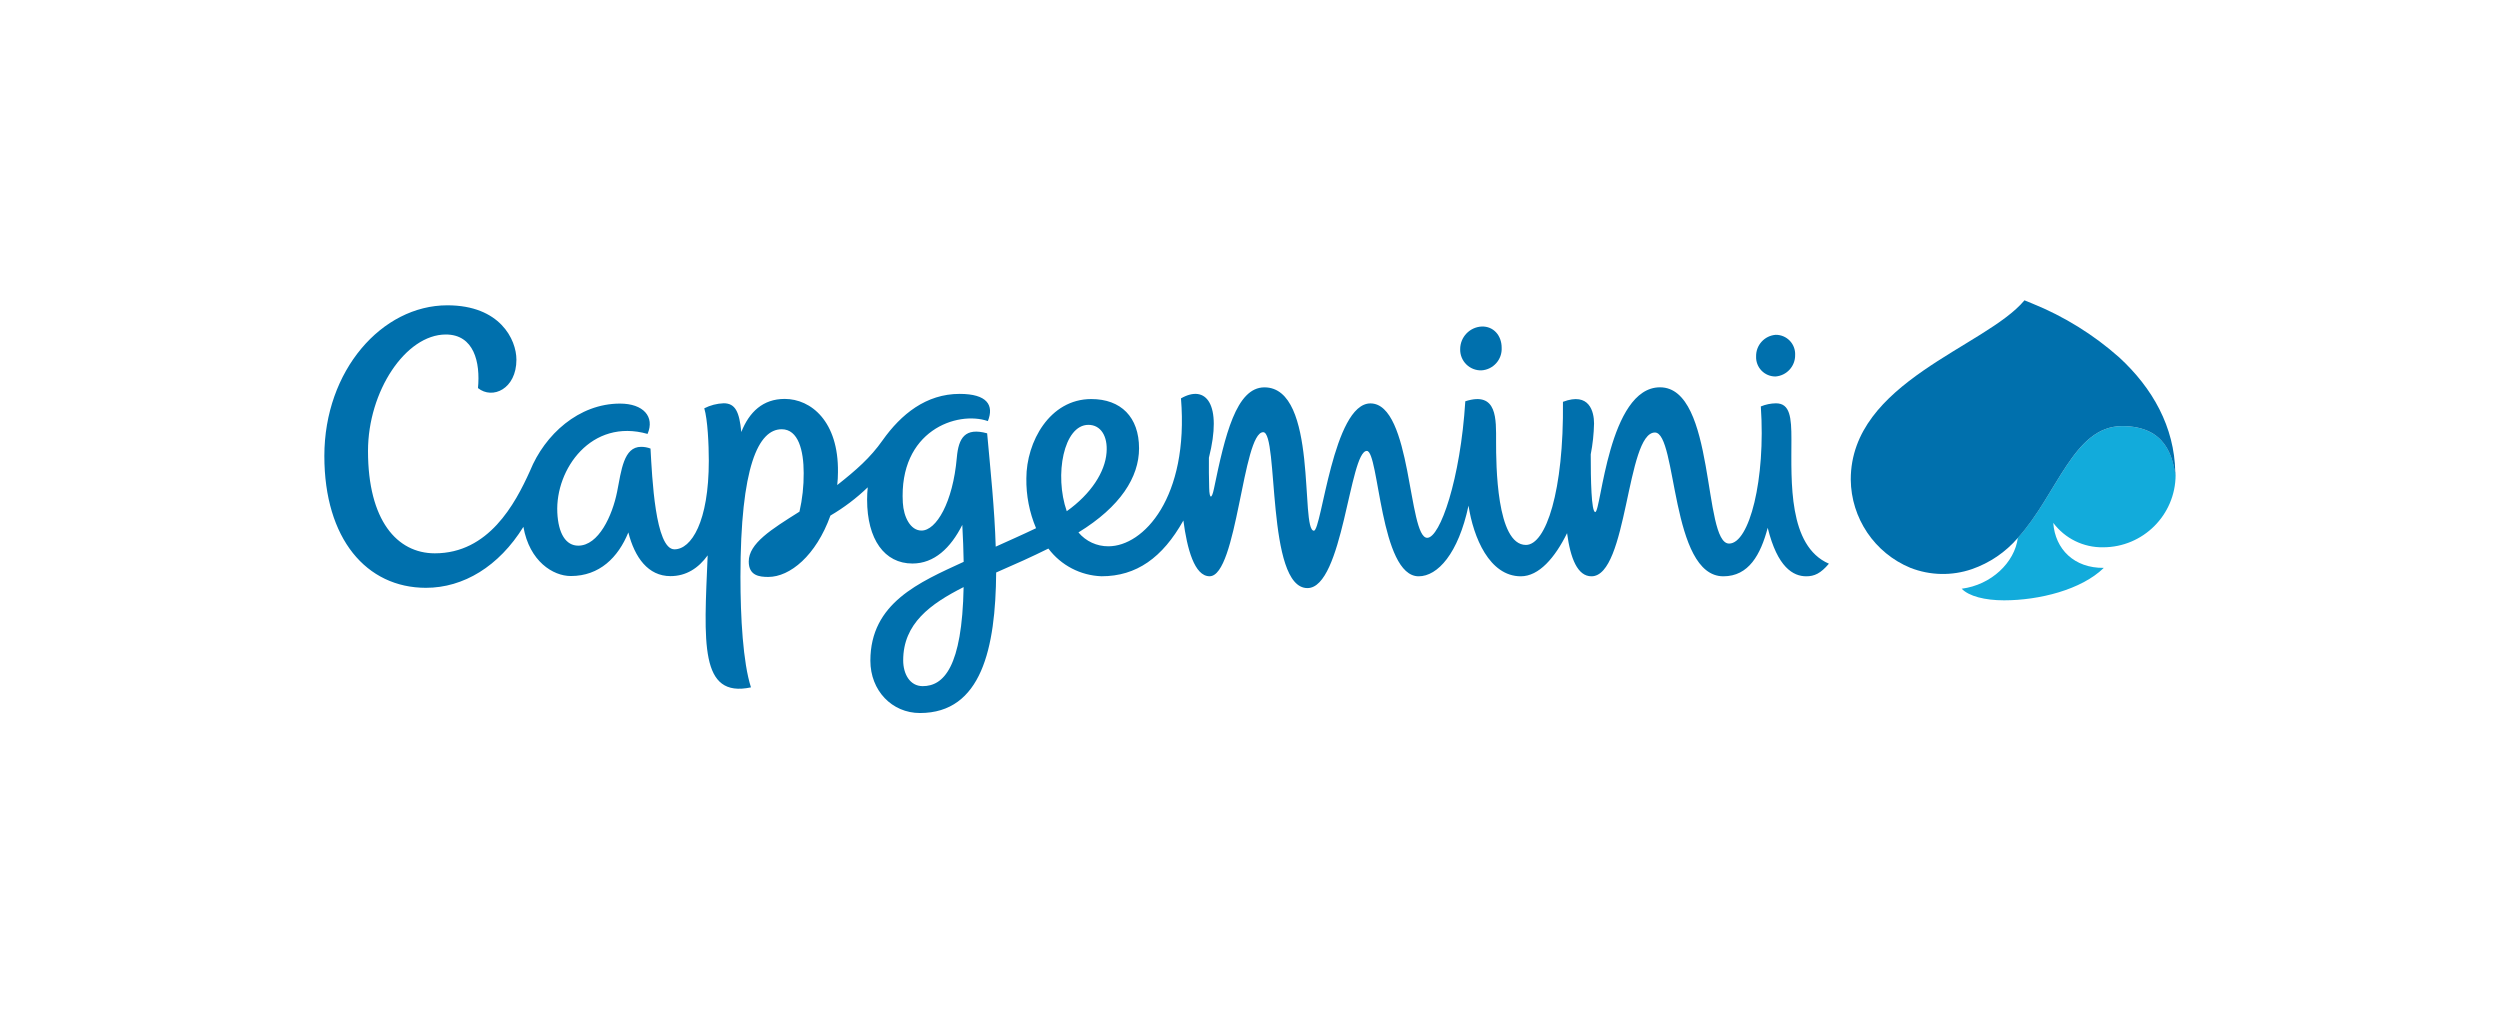
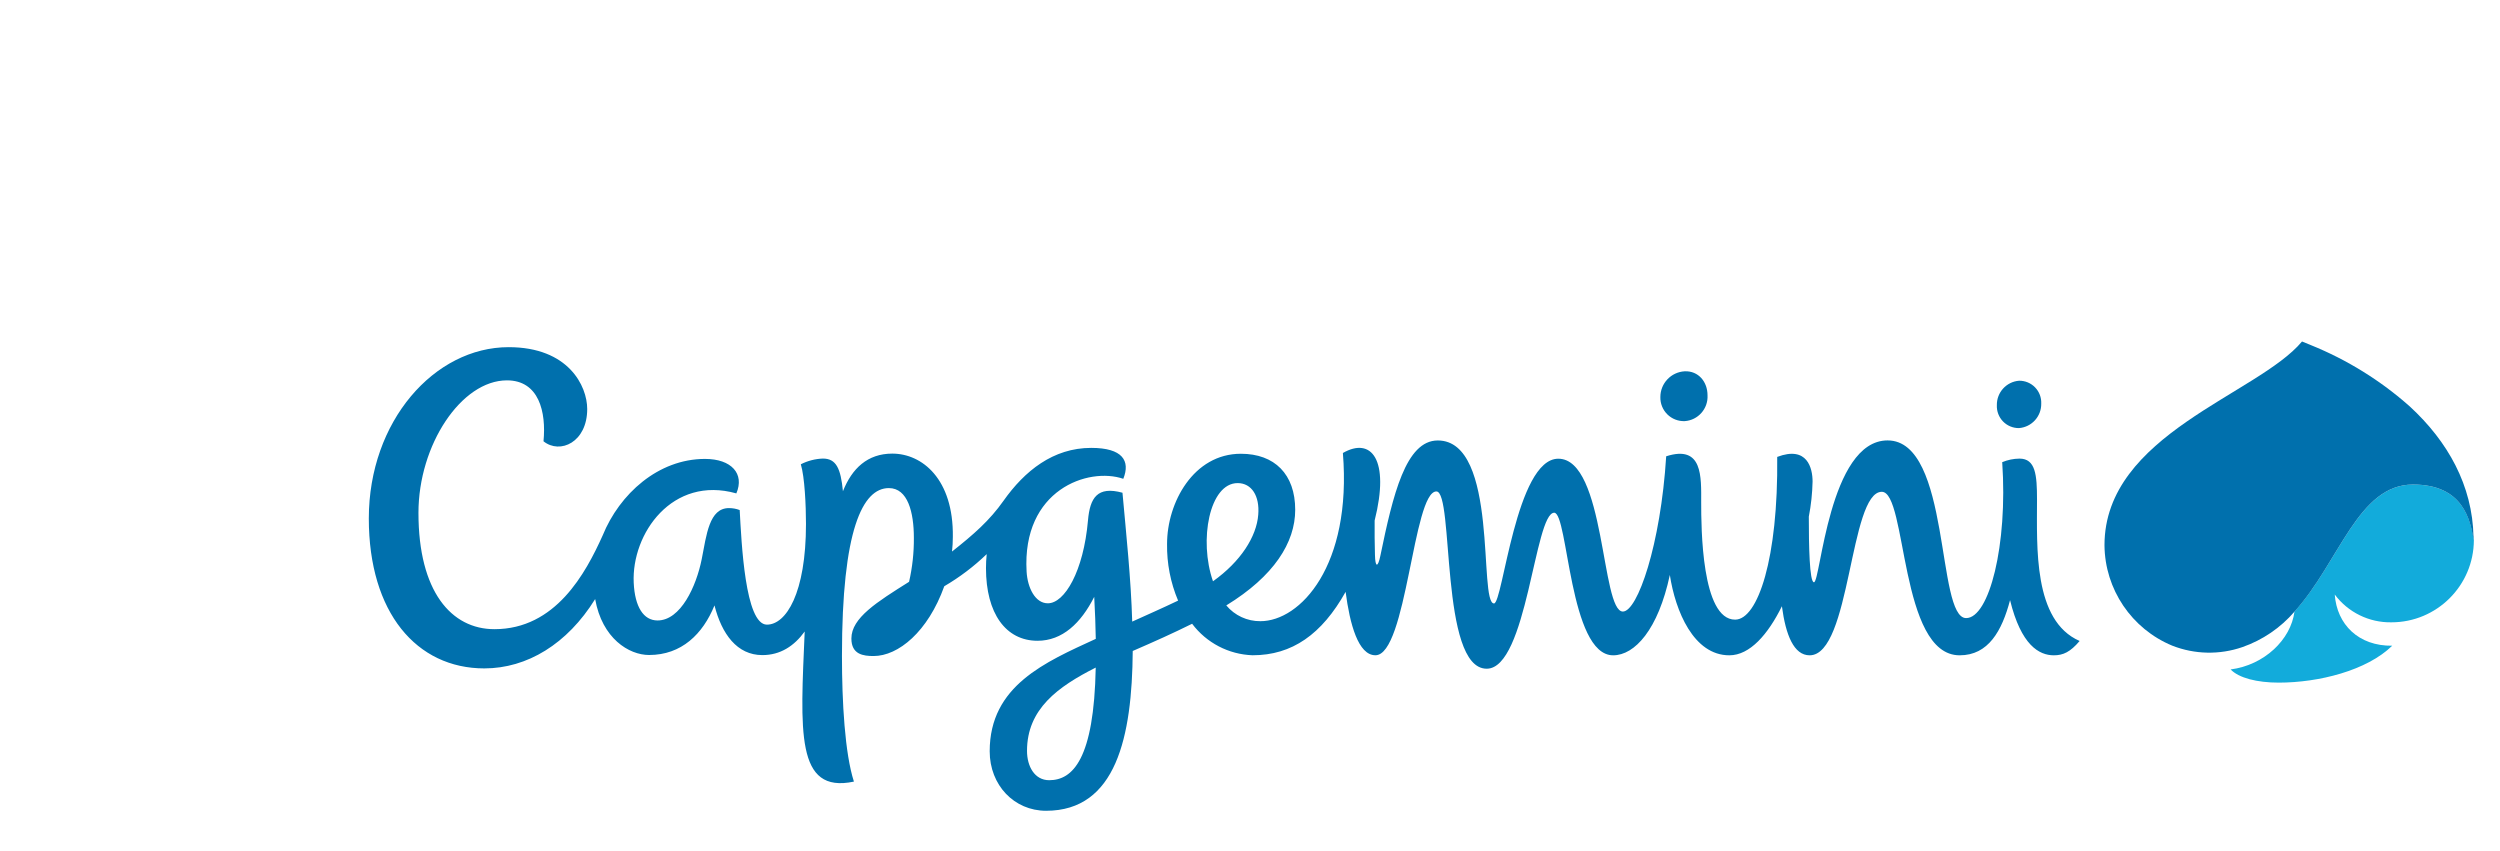
- <svg xmlns="http://www.w3.org/2000/svg" id="Layer_1" data-name="Layer 1" viewBox="0 0 551.49 223.5">
+ <svg xmlns="http://www.w3.org/2000/svg" id="Layer_1" data-name="Layer 1" viewBox="0 0 485 165">
  <defs>
    <style>.cls-1{fill:#12abdb;}.cls-2{fill:#0070ad;}</style>
  </defs>
  <path class="cls-1" d="M463.93,120.73a16,16,0,0,0,16-15.94C479.26,101,477.94,94,468.13,94c-10.71,0-14.27,15-23,24.63-.7,5.49-5.9,10.41-12.39,11.24,1.59,1.66,5.13,2.56,9.35,2.56,7.72,0,17.08-2.33,22-7.16-6.53.08-10.73-4.11-11.15-9.93A13.44,13.44,0,0,0,463.93,120.73Z" />
  <path class="cls-2" d="M395.18,96.9c0-4.76-.28-7.93-3.4-7.93a8.92,8.92,0,0,0-3.35.69c1.1,16.08-2.53,30.25-7,30.25-5.82,0-2.91-34.47-15.24-34.47-11.36,0-13,27.52-14.28,27.52-.88,0-1-7.23-1-12.73a40.18,40.18,0,0,0,.73-6.81c0-2.56-1-7-6.86-4.78.21,19.67-3.74,31.57-8.17,31.57-6.51,0-6.58-17.84-6.58-22.76s.35-11.22-6.79-8.93c-1.07,17.17-5.56,30.12-8.4,30.12-4.23,0-3.38-29.65-12.53-29.65-8.21,0-10.76,28.08-12.47,28.08-3.07,0,1-31.62-10.91-31.62-6.22,0-8.7,10.56-11.14,22.37-.47,2.29-1,2.36-1.05-.22-.06-2.12-.08-4.47-.06-6.62,3-11.88-.66-16.26-6.16-13.1,1.77,21.91-8.28,32.63-16,32.63a8.52,8.52,0,0,1-6.62-3.06c9.25-5.67,13.37-12.19,13.37-18.55,0-6.9-4-10.87-10.54-10.87-9.18,0-14.32,9.46-14.32,17.49a27.21,27.21,0,0,0,2.14,11c-3.15,1.51-6.13,2.81-8.9,4.07-.24-8.27-1.17-17-1.89-25-4.89-1.34-6.31,1-6.69,5.36-.87,9.92-4.54,16.09-7.79,16.09-2.45,0-3.94-3-4.12-6.15-.91-15.91,12-20.33,18.76-18,1.4-3.5-.14-6-6.23-6-7.39,0-12.92,4.49-17,10.25-2.7,3.84-5.83,6.57-10,9.86a25.74,25.74,0,0,0,.16-2.83C185,92.94,178.9,88,173.1,88c-4.8,0-7.82,2.88-9.57,7.3-.43-4.43-1.31-6.34-3.89-6.34a10.26,10.26,0,0,0-4.28,1.11c.75,2.48,1,8,1,11.57,0,13.49-3.87,19.54-7.58,19.54-4.25,0-4.93-16-5.28-22.23a5.83,5.83,0,0,0-2.08-.38c-3.84,0-4.35,5.16-5.29,9.92-1.05,5.26-4.08,11.88-8.57,11.88-2.71,0-4.4-2.62-4.62-7.32-.44-9.54,7.5-20.84,19.91-17.33,1.63-3.8-.93-6.69-6.08-6.69-9.08,0-16.58,6.8-19.85,14.84-3.32,7.37-9.14,18.19-21,18.19-8.35,0-14.74-7.28-14.74-22.57,0-13.18,8.31-25.7,17.17-25.7,6.2,0,7.64,6.1,7.09,11.82,3.21,2.58,8.48.19,8.48-6.26,0-4.44-3.61-12-15.24-12-14.41,0-27.13,14.36-27.13,33.24,0,18.27,9.28,29.08,22.41,29.08,8.28,0,16.1-4.73,21.5-13.45,1.35,7.64,6.56,10.85,10.46,10.85,6.31,0,10.44-4.08,12.69-9.62,1.41,5.54,4.37,9.64,9.29,9.64,3.47,0,6.17-1.75,8.21-4.58-.81,19.26-1.83,31.54,9.55,29.12-1.76-5.47-2.32-15.44-2.32-24.39,0-24.49,4-32.55,9.1-32.55,3.67,0,4.85,4.68,4.85,9.66a37,37,0,0,1-.93,8.52c-6.23,3.92-11.19,7-11.19,11,0,3.11,2.31,3.4,4.31,3.4,4.78,0,10.53-4.69,13.71-13.54a43.45,43.45,0,0,0,8.23-6.23,26.84,26.84,0,0,0-.14,2.72c0,8.79,3.85,14.09,10,14.09,4.81,0,8.42-3.41,11-8.52.16,2.94.26,5.65.3,8.15C202.82,128.44,192,133,192,145.75c0,6.58,4.75,11.54,10.94,11.54,13.59,0,16.69-14.34,16.81-31,4.42-1.92,7.72-3.4,11.52-5.28A15.32,15.32,0,0,0,243,127.12c7.67,0,13.43-4.06,18.05-12.3.82,6.27,2.45,12.3,5.78,12.3,6.08,0,7.31-31.78,11.83-31.78,3.46,0,.62,34.39,9.76,34.39,7.83,0,9.29-30.26,13.1-30.26,2.7,0,2.91,27.66,11.43,27.66,4.19,0,8.74-5,11-15.59,1.07,7,4.61,15.59,11.54,15.59,4,0,7.52-4.09,10.2-9.52.74,5.59,2.32,9.52,5.38,9.52,8,0,7.7-31.72,14-31.72,4.92,0,3.39,31.72,15.1,31.72,5.58,0,8.21-4.75,9.78-10.7,2.15,8.76,5.64,10.7,8.5,10.7,1.81,0,3.18-.64,5-2.78C394.42,120.42,395.18,106.13,395.18,96.9ZM203.54,151.36c-2.81,0-4.3-2.66-4.3-5.69,0-8.13,6-12.45,13.33-16.16C212.24,147.29,208.11,151.36,203.54,151.36ZM240.1,93.72c2.73,0,4.3,2.51,4,6.13-.32,4.25-3.41,9.1-8.78,12.92C232.54,104.79,234.64,93.72,240.1,93.72Z" />
  <path class="cls-2" d="M326.82,81.7a4.76,4.76,0,0,0,4.44-5c0-2.67-1.79-4.76-4.4-4.67a5,5,0,0,0-4.75,5A4.56,4.56,0,0,0,326.82,81.7Z" />
  <path class="cls-2" d="M391.68,83.05A4.68,4.68,0,0,0,396,78.3a4.25,4.25,0,0,0-4.29-4.44,4.68,4.68,0,0,0-4.32,4.76A4.25,4.25,0,0,0,391.68,83.05Z" />
  <path class="cls-2" d="M479.86,104.16c-.19-10-5-18.53-12.35-25.3a66.43,66.43,0,0,0-19.23-11.92l-1.69-.69h0c-8.58,10.29-38.32,18-38.32,39.53a21.29,21.29,0,0,0,13.15,19.48,19.66,19.66,0,0,0,13.6.28,23.62,23.62,0,0,0,10.11-6.88C453.86,109,457.42,94,468.13,94c9.8,0,11.12,7,11.75,10.76C479.88,104.78,479.88,104.52,479.86,104.16Z" />
</svg>
